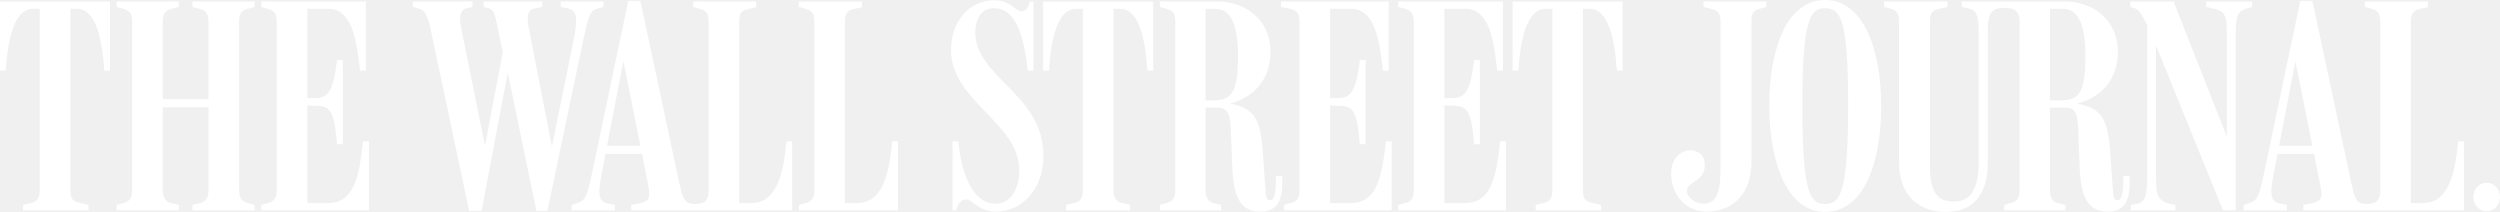
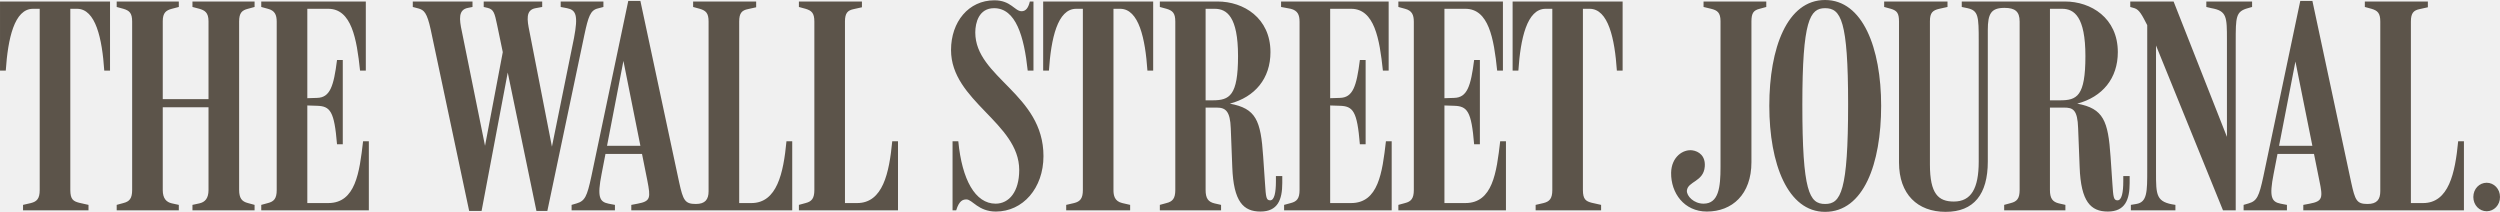
<svg xmlns="http://www.w3.org/2000/svg" version="1.1" width="797.244" height="67.556" id="svg23413">
  <defs id="defs23415" />
  <g transform="translate(-67.09241,-701.4412)" id="layer1">
-     <path d="m 860.084,759.719 c -2.319,0 -4.253,1.934 -4.253,4.544 0,2.609 1.934,4.543 4.253,4.543 2.319,0 4.253,-1.934 4.253,-4.543 0,-2.61 -1.934,-4.544 -4.253,-4.544 m -153.863,8.795 19.521,0 0,-1.739 -2.124,-0.484 c -1.934,-0.484 -2.805,-1.546 -2.805,-4.254 l 0,-26.286 4.544,0 c 2.803,0 4.253,0.676 4.445,6.572 l 0.484,12.37 c 0.386,11.114 3.576,14.207 8.99,14.207 5.508,0 6.957,-3.77 6.957,-9.085 l 0,-2.224 -2.031,0 0,1.643 c 0,3.578 -0.481,6.09 -1.836,6.09 -1.255,0 -1.353,-0.966 -1.643,-5.412 l -0.579,-8.504 c -0.774,-11.405 -2.224,-15.367 -10.633,-16.915 8.023,-2.125 12.951,-8.021 12.951,-16.43 0,-10.921 -8.601,-16.14 -16.816,-16.14 l -32.956,0 0,1.74 1.836,0.386 c 3.479,0.774 3.576,2.61 3.576,10.439 l 0,38.465 c 0,8.602 -2.417,12.758 -7.928,12.758 -4.926,0 -7.634,-2.416 -7.634,-11.791 l 0,-45.714 c 0,-2.706 0.869,-3.479 2.995,-3.962 l 2.61,-0.58 0,-1.74 -20.198,0 0,1.74 2.124,0.58 c 1.934,0.58 2.61,1.354 2.61,4.059 l 0,44.941 c 0,10.148 5.896,15.754 14.885,15.754 8.988,0 13.432,-5.606 13.432,-16.044 l 0,-41.945 c 0,-5.219 1.065,-7.055 5.315,-7.055 3.384,0 4.835,1.16 4.835,4.349 l 0,53.735 c 0,2.708 -0.87,3.674 -2.804,4.157 l -2.126,0.58 0,1.739 z m 129.7,-60.211 c 0,-2.705 0.871,-3.575 2.803,-3.962 l 2.61,-0.58 0,-1.836 -20.102,0 0,1.74 2.126,0.58 c 1.934,0.58 2.803,1.354 2.803,4.059 l 0,54.124 c 0,2.609 -1.061,4.059 -4.06,4.059 -3.479,0 -3.962,-1.16 -5.218,-6.861 l -12.37,-57.892 -3.868,0 -11.789,56.055 c -1.355,6.281 -2.031,7.732 -4.641,8.505 l -1.644,0.484 0,1.739 13.821,0 0,-1.739 -2.029,-0.388 c -2.9,-0.58 -3.672,-2.125 -2.223,-9.471 l 6.959,-35.856 7.634,37.983 c 1.16,5.509 1.065,6.572 -3.092,7.345 l -2.029,0.388 0,1.739 51.222,0 0,-22.035 -1.836,0 c -0.966,10.148 -2.995,19.716 -11.21,19.716 l -3.868,0 0,-57.892 z m -30.154,42.235 0,-2.609 -13.047,0 -0.385,2.609 13.432,0 z m -53.929,-41.075 0,46.197 c 0,6.959 0,10.245 -3.479,10.825 l -1.74,0.29 0,1.739 14.206,0 0,-1.739 c -6.185,-0.87 -6.185,-2.996 -6.185,-10.535 l 0,-43.877 -2.319,-2.126 23.679,58.278 4.058,0 0,-53.735 c 0,-7.925 0,-9.665 3.868,-10.729 l 1.353,-0.386 0,-1.74 -14.595,0 0,1.74 1.644,0.386 c 4.929,0.87 4.929,2.804 4.929,10.149 l 0,33.633 0.968,-0.29 -17.976,-45.617 -13.821,0 0,1.74 1.353,0.386 c 1.549,0.484 2.417,2.224 4.06,5.412 m -31.025,-5.219 3.868,0 c 3.865,0 7.441,2.513 7.441,15.078 0,12.854 -2.705,14.11 -8.117,14.11 l -3.191,0 0,-29.188 z m -64.365,30.348 c 0,27.93 -2.32,31.894 -7.346,31.894 -5.025,0 -7.249,-3.964 -7.249,-31.701 0,-26.867 2.417,-30.734 7.249,-30.734 5.026,0 7.346,3.866 7.346,30.541 m 10.535,0.58 c 0,-18.46 -5.896,-33.73 -17.881,-33.73 -12.08,0 -17.784,15.27 -17.784,33.73 0,18.556 5.896,33.826 17.784,33.826 12.275,0 17.881,-15.27 17.881,-33.826 m -41.365,-26.869 c 0,-2.705 0.676,-3.575 2.607,-4.059 l 2.126,-0.58 0,-1.74 -20.005,0 0,1.74 2.415,0.58 c 1.933,0.484 2.998,1.16 2.998,3.962 l 0,46.487 c 0,6.475 -0.581,11.694 -5.412,11.694 -3.094,0 -5.412,-2.416 -5.315,-4.155 0.287,-2.998 5.315,-2.803 5.701,-7.636 0.29,-3.479 -1.934,-4.929 -3.962,-5.218 -2.996,-0.388 -6.668,2.125 -6.766,7.151 -0.098,6.475 4.156,12.371 11.405,12.371 8.023,0 14.209,-5.412 14.209,-15.755 l 0,-44.844 z m -322.804,0 c 0,-2.705 0.87,-3.575 2.803,-3.962 l 2.61,-0.58 0,-1.836 -20.102,0 0,1.74 2.126,0.58 c 1.933,0.58 2.803,1.354 2.803,4.059 l 0,54.124 c 0,2.609 -1.064,4.059 -4.06,4.059 -3.479,0 -4.059,-1.16 -5.315,-6.861 l -12.371,-57.892 -3.865,0 -11.791,56.055 c -1.353,6.281 -2.03,7.732 -4.639,8.505 l -1.644,0.484 0,1.739 13.821,0 0,-1.739 -2.03,-0.388 c -2.899,-0.58 -3.672,-2.125 -2.223,-9.471 l 6.959,-36.05 7.635,38.176 c 1.062,5.509 1.062,6.572 -3.092,7.345 l -2.03,0.388 0,1.739 51.32,0 0,-22.035 -1.836,0 c -0.966,10.148 -2.996,19.716 -11.211,19.716 l -3.866,0 0,-57.892 z m 269.065,-4.059 2.127,0 c 5.994,0 8.023,9.568 8.699,19.716 l 1.835,0 0,-22.036 -35.083,0 0,22.036 1.836,0 c 0.677,-10.149 2.708,-19.716 8.699,-19.716 l 2.126,0 0,57.794 c 0,2.708 -0.869,3.674 -2.803,4.157 l -2.513,0.58 0,1.739 20.876,0 0,-1.739 -2.998,-0.676 c -1.836,-0.484 -2.804,-1.064 -2.804,-4.061 l 0,-57.794 z m -44.166,30.83 2.995,0.098 c 4.35,0.096 5.605,1.74 6.478,12.275 l 1.835,0 0,-26.869 -1.835,0 c -1.065,8.409 -2.225,11.984 -6.38,12.081 l -3.092,0.096 0,-28.511 6.669,0 c 7.442,0 9.085,9.375 10.148,19.716 l 1.836,0 0,-22.036 -33.343,0 0,1.74 2.126,0.58 c 2.221,0.58 2.803,1.934 2.803,4.156 l 0,53.638 c 0,2.708 -0.869,3.674 -2.803,4.157 l -2.126,0.58 0,1.739 34.309,0 0,-22.035 -1.836,0 c -1.16,10.051 -2.416,19.716 -11.114,19.716 l -6.669,0 0,-31.121 z m -36.436,0 2.996,0.098 c 4.349,0.096 5.605,1.74 6.475,12.275 l 1.836,0 0,-26.869 -1.836,0 c -1.062,8.409 -2.223,11.984 -6.378,12.081 l -3.094,0.096 0,-28.511 6.669,0 c 7.442,0 9.085,9.568 10.148,19.716 l 1.836,0 0,-22.036 -34.309,0 0,1.74 3.092,0.58 c 2.223,0.58 2.803,1.934 2.803,4.156 l 0,53.638 c 0,2.708 -0.87,3.674 -2.803,4.157 l -2.126,0.58 0,1.739 34.309,0 0,-22.035 -1.835,0 c -1.16,10.051 -2.417,19.716 -11.115,19.716 l -6.669,0 0,-31.121 z m -39.722,-30.83 2.9,0 c 3.865,0 7.441,2.513 7.441,15.078 0,12.66 -2.705,14.11 -8.117,14.11 l -2.224,0 0,-29.188 z m -14.594,64.27 19.524,0 0,-1.739 -2.127,-0.484 c -1.933,-0.484 -2.803,-1.546 -2.803,-4.254 l 0,-26.286 3.576,0 c 2.803,0 4.253,1.16 4.446,6.572 l 0.482,12.37 c 0.388,11.114 3.576,14.207 8.989,14.207 5.509,0 6.957,-3.77 6.957,-9.085 l 0,-2.224 -2.029,0 0,1.643 c 0,3.578 -0.482,6.09 -1.836,6.09 -1.256,0 -1.354,-0.966 -1.643,-5.412 l -0.581,-8.504 c -0.772,-11.695 -2.319,-15.367 -10.63,-16.915 8.021,-2.125 12.95,-8.021 12.95,-16.43 0,-10.921 -8.601,-16.14 -16.816,-16.14 l -18.46,0 0,1.74 2.126,0.58 c 1.934,0.58 2.803,1.354 2.803,4.059 l 0,53.735 c 0,2.708 -0.869,3.674 -2.803,4.157 l -2.126,0.58 0,1.739 z m -14.786,-64.27 2.126,0 c 5.991,0 8.021,9.568 8.699,19.716 l 1.835,0 0,-22.036 -35.083,0 0,22.036 1.836,0 c 0.676,-10.149 2.706,-19.716 8.699,-19.716 l 2.126,0 0,57.794 c 0,2.708 -0.871,3.674 -2.803,4.157 l -2.514,0.58 0,1.739 20.392,0 0,-1.739 -2.513,-0.58 c -2.513,-0.58 -2.803,-2.513 -2.803,-4.157 l 0,-57.794 z m -22.326,46.97 c 0,-19.812 -21.745,-25.031 -21.745,-39.431 0,-3.092 1.16,-7.732 5.991,-7.732 6.959,0 9.569,8.989 10.729,19.91 l 1.836,0 0,-22.036 -1.16,0 c -0.484,2.126 -1.354,3.094 -2.609,3.094 -2.224,0 -3.384,-3.48 -8.699,-3.48 -8.215,0 -13.821,6.862 -13.821,15.85 0,16.334 21.746,23.195 21.746,38.273 0,6.861 -3.19,10.727 -7.539,10.727 -6.475,0 -10.727,-7.634 -11.887,-19.909 l -1.836,0 0,22.035 1.16,0 c 0.966,-3.189 2.223,-3.479 3.285,-3.479 1.837,0 3.77,3.866 9.375,3.866 8.602,0 15.174,-7.441 15.174,-17.688 m -63.304,-42.911 c 0,-2.705 0.87,-3.575 2.803,-3.962 l 2.61,-0.58 0,-1.836 -20.102,0 0,1.74 2.126,0.58 c 1.933,0.58 2.803,1.354 2.803,4.059 l 0,53.735 c 0,2.708 -0.87,3.674 -2.803,4.157 l -2.126,0.58 0,1.739 31.604,0 0,-22.035 -1.837,0 c -0.965,10.148 -2.995,19.716 -11.21,19.716 l -3.866,0 0,-57.892 z m -63.981,42.235 0,-2.609 -13.046,0 -0.388,2.609 13.434,0 z m -55.861,18.17 3.962,0 8.988,-47.55 -1.353,0 9.857,47.55 3.48,0 11.791,-56.055 c 1.256,-5.896 1.933,-7.925 4.253,-8.506 l 1.836,-0.482 0,-1.74 -13.627,0 0,1.74 2.03,0.386 c 2.899,0.58 3.575,2.32 2.223,9.471 l -7.635,37.596 1.16,0 -7.732,-39.625 c -0.774,-3.77 -1.256,-6.862 1.934,-7.442 l 2.125,-0.386 0,-1.74 -18.652,0 0,1.74 1.256,0.29 c 1.934,0.482 2.224,1.644 2.996,5.316 l 2.996,14.4 -0.58,-8.699 -6.669,35.18 0.87,0 -7.829,-38.659 c -0.87,-3.962 -1.16,-6.959 1.933,-7.539 l 1.451,-0.29 0,-1.74 -19.04,0 0,1.74 1.836,0.482 c 1.739,0.484 2.706,1.354 3.866,6.669 l 12.274,57.892 z m -51.61,-33.634 2.996,0.098 c 4.349,0.096 5.605,1.74 6.475,12.275 l 1.836,0 0,-26.869 -1.836,0 c -1.062,8.409 -2.223,11.984 -6.379,12.081 l -3.092,0.096 0,-28.511 6.669,0 c 7.441,0 9.085,9.568 10.148,19.716 l 1.836,0 0,-22.036 -33.343,0 0,1.74 2.126,0.58 c 2.223,0.58 2.803,1.934 2.803,4.156 l 0,53.638 c 0,2.708 -0.87,3.674 -2.803,4.157 l -2.126,0.58 0,1.739 34.31,0 0,-22.035 -1.837,0 c -1.159,10.051 -2.415,19.716 -11.114,19.716 l -6.669,0 0,-31.121 z m -60.791,33.44 19.812,0 0,-1.739 -2.223,-0.484 c -1.74,-0.386 -2.9,-1.546 -2.9,-4.254 l 0,-26.383 14.594,0 0,26.383 c 0,2.708 -1.159,3.868 -2.899,4.254 l -2.223,0.484 0,1.739 19.812,0 0,-1.739 -2.126,-0.58 c -1.933,-0.484 -2.804,-1.548 -2.804,-4.253 l 0,-53.64 c 0,-2.705 0.871,-3.575 2.804,-4.059 l 2.126,-0.58 0,-1.74 -19.812,0 0,1.74 2.223,0.58 c 1.643,0.484 2.899,1.16 2.899,3.962 l 0,24.839 -14.594,0 0,-24.839 c 0,-2.706 1.064,-3.479 2.9,-3.962 l 2.223,-0.58 0,-1.74 -19.812,0 0,1.74 2.126,0.58 c 1.934,0.58 2.803,1.354 2.803,4.059 l 0,53.735 c 0,2.708 -0.869,3.674 -2.803,4.157 l -2.126,0.58 0,1.739 z m -14.787,-64.27 2.127,0 c 5.991,0 8.021,9.568 8.697,19.716 l 1.836,0 0,-22.036 -35.082,0 0,22.036 1.836,0 c 0.676,-10.149 2.706,-19.716 8.697,-19.716 l 2.126,0 0,57.794 c 0,2.708 -0.869,3.674 -2.803,4.157 l -2.513,0.58 0,1.739 20.876,0 0,-1.739 -2.996,-0.676 c -1.836,-0.484 -2.804,-1.064 -2.804,-4.061 l 0,-57.794 z" id="path13406" style="fill:#FFFFFF;fill-opacity:1;fill-rule:nonzero;stroke:none" />
+     <path d="m 860.084,759.719 c -2.319,0 -4.253,1.934 -4.253,4.544 0,2.609 1.934,4.543 4.253,4.543 2.319,0 4.253,-1.934 4.253,-4.543 0,-2.61 -1.934,-4.544 -4.253,-4.544 m -153.863,8.795 19.521,0 0,-1.739 -2.124,-0.484 c -1.934,-0.484 -2.805,-1.546 -2.805,-4.254 l 0,-26.286 4.544,0 c 2.803,0 4.253,0.676 4.445,6.572 l 0.484,12.37 c 0.386,11.114 3.576,14.207 8.99,14.207 5.508,0 6.957,-3.77 6.957,-9.085 l 0,-2.224 -2.031,0 0,1.643 c 0,3.578 -0.481,6.09 -1.836,6.09 -1.255,0 -1.353,-0.966 -1.643,-5.412 l -0.579,-8.504 c -0.774,-11.405 -2.224,-15.367 -10.633,-16.915 8.023,-2.125 12.951,-8.021 12.951,-16.43 0,-10.921 -8.601,-16.14 -16.816,-16.14 l -32.956,0 0,1.74 1.836,0.386 c 3.479,0.774 3.576,2.61 3.576,10.439 l 0,38.465 c 0,8.602 -2.417,12.758 -7.928,12.758 -4.926,0 -7.634,-2.416 -7.634,-11.791 l 0,-45.714 c 0,-2.706 0.869,-3.479 2.995,-3.962 l 2.61,-0.58 0,-1.74 -20.198,0 0,1.74 2.124,0.58 c 1.934,0.58 2.61,1.354 2.61,4.059 l 0,44.941 c 0,10.148 5.896,15.754 14.885,15.754 8.988,0 13.432,-5.606 13.432,-16.044 l 0,-41.945 c 0,-5.219 1.065,-7.055 5.315,-7.055 3.384,0 4.835,1.16 4.835,4.349 l 0,53.735 c 0,2.708 -0.87,3.674 -2.804,4.157 l -2.126,0.58 0,1.739 z m 129.7,-60.211 c 0,-2.705 0.871,-3.575 2.803,-3.962 l 2.61,-0.58 0,-1.836 -20.102,0 0,1.74 2.126,0.58 c 1.934,0.58 2.803,1.354 2.803,4.059 l 0,54.124 c 0,2.609 -1.061,4.059 -4.06,4.059 -3.479,0 -3.962,-1.16 -5.218,-6.861 l -12.37,-57.892 -3.868,0 -11.789,56.055 c -1.355,6.281 -2.031,7.732 -4.641,8.505 l -1.644,0.484 0,1.739 13.821,0 0,-1.739 -2.029,-0.388 c -2.9,-0.58 -3.672,-2.125 -2.223,-9.471 l 6.959,-35.856 7.634,37.983 c 1.16,5.509 1.065,6.572 -3.092,7.345 l -2.029,0.388 0,1.739 51.222,0 0,-22.035 -1.836,0 c -0.966,10.148 -2.995,19.716 -11.21,19.716 l -3.868,0 0,-57.892 z m -30.154,42.235 0,-2.609 -13.047,0 -0.385,2.609 13.432,0 z m -53.929,-41.075 0,46.197 c 0,6.959 0,10.245 -3.479,10.825 l -1.74,0.29 0,1.739 14.206,0 0,-1.739 c -6.185,-0.87 -6.185,-2.996 -6.185,-10.535 l 0,-43.877 -2.319,-2.126 23.679,58.278 4.058,0 0,-53.735 c 0,-7.925 0,-9.665 3.868,-10.729 l 1.353,-0.386 0,-1.74 -14.595,0 0,1.74 1.644,0.386 c 4.929,0.87 4.929,2.804 4.929,10.149 l 0,33.633 0.968,-0.29 -17.976,-45.617 -13.821,0 0,1.74 1.353,0.386 c 1.549,0.484 2.417,2.224 4.06,5.412 m -31.025,-5.219 3.868,0 c 3.865,0 7.441,2.513 7.441,15.078 0,12.854 -2.705,14.11 -8.117,14.11 l -3.191,0 0,-29.188 z m -64.365,30.348 c 0,27.93 -2.32,31.894 -7.346,31.894 -5.025,0 -7.249,-3.964 -7.249,-31.701 0,-26.867 2.417,-30.734 7.249,-30.734 5.026,0 7.346,3.866 7.346,30.541 m 10.535,0.58 c 0,-18.46 -5.896,-33.73 -17.881,-33.73 -12.08,0 -17.784,15.27 -17.784,33.73 0,18.556 5.896,33.826 17.784,33.826 12.275,0 17.881,-15.27 17.881,-33.826 m -41.365,-26.869 c 0,-2.705 0.676,-3.575 2.607,-4.059 l 2.126,-0.58 0,-1.74 -20.005,0 0,1.74 2.415,0.58 c 1.933,0.484 2.998,1.16 2.998,3.962 l 0,46.487 c 0,6.475 -0.581,11.694 -5.412,11.694 -3.094,0 -5.412,-2.416 -5.315,-4.155 0.287,-2.998 5.315,-2.803 5.701,-7.636 0.29,-3.479 -1.934,-4.929 -3.962,-5.218 -2.996,-0.388 -6.668,2.125 -6.766,7.151 -0.098,6.475 4.156,12.371 11.405,12.371 8.023,0 14.209,-5.412 14.209,-15.755 l 0,-44.844 z m -322.804,0 c 0,-2.705 0.87,-3.575 2.803,-3.962 l 2.61,-0.58 0,-1.836 -20.102,0 0,1.74 2.126,0.58 c 1.933,0.58 2.803,1.354 2.803,4.059 l 0,54.124 c 0,2.609 -1.064,4.059 -4.06,4.059 -3.479,0 -4.059,-1.16 -5.315,-6.861 l -12.371,-57.892 -3.865,0 -11.791,56.055 c -1.353,6.281 -2.03,7.732 -4.639,8.505 l -1.644,0.484 0,1.739 13.821,0 0,-1.739 -2.03,-0.388 c -2.899,-0.58 -3.672,-2.125 -2.223,-9.471 l 6.959,-36.05 7.635,38.176 c 1.062,5.509 1.062,6.572 -3.092,7.345 l -2.03,0.388 0,1.739 51.32,0 0,-22.035 -1.836,0 c -0.966,10.148 -2.996,19.716 -11.211,19.716 l -3.866,0 0,-57.892 z m 269.065,-4.059 2.127,0 c 5.994,0 8.023,9.568 8.699,19.716 l 1.835,0 0,-22.036 -35.083,0 0,22.036 1.836,0 c 0.677,-10.149 2.708,-19.716 8.699,-19.716 l 2.126,0 0,57.794 c 0,2.708 -0.869,3.674 -2.803,4.157 l -2.513,0.58 0,1.739 20.876,0 0,-1.739 -2.998,-0.676 c -1.836,-0.484 -2.804,-1.064 -2.804,-4.061 l 0,-57.794 z m -44.166,30.83 2.995,0.098 c 4.35,0.096 5.605,1.74 6.478,12.275 l 1.835,0 0,-26.869 -1.835,0 c -1.065,8.409 -2.225,11.984 -6.38,12.081 l -3.092,0.096 0,-28.511 6.669,0 c 7.442,0 9.085,9.375 10.148,19.716 l 1.836,0 0,-22.036 -33.343,0 0,1.74 2.126,0.58 c 2.221,0.58 2.803,1.934 2.803,4.156 l 0,53.638 c 0,2.708 -0.869,3.674 -2.803,4.157 l -2.126,0.58 0,1.739 34.309,0 0,-22.035 -1.836,0 c -1.16,10.051 -2.416,19.716 -11.114,19.716 l -6.669,0 0,-31.121 z m -36.436,0 2.996,0.098 c 4.349,0.096 5.605,1.74 6.475,12.275 l 1.836,0 0,-26.869 -1.836,0 c -1.062,8.409 -2.223,11.984 -6.378,12.081 l -3.094,0.096 0,-28.511 6.669,0 c 7.442,0 9.085,9.568 10.148,19.716 l 1.836,0 0,-22.036 -34.309,0 0,1.74 3.092,0.58 c 2.223,0.58 2.803,1.934 2.803,4.156 l 0,53.638 c 0,2.708 -0.87,3.674 -2.803,4.157 l -2.126,0.58 0,1.739 34.309,0 0,-22.035 -1.835,0 c -1.16,10.051 -2.417,19.716 -11.115,19.716 l -6.669,0 0,-31.121 z m -39.722,-30.83 2.9,0 c 3.865,0 7.441,2.513 7.441,15.078 0,12.66 -2.705,14.11 -8.117,14.11 l -2.224,0 0,-29.188 z m -14.594,64.27 19.524,0 0,-1.739 -2.127,-0.484 c -1.933,-0.484 -2.803,-1.546 -2.803,-4.254 l 0,-26.286 3.576,0 c 2.803,0 4.253,1.16 4.446,6.572 l 0.482,12.37 c 0.388,11.114 3.576,14.207 8.989,14.207 5.509,0 6.957,-3.77 6.957,-9.085 l 0,-2.224 -2.029,0 0,1.643 c 0,3.578 -0.482,6.09 -1.836,6.09 -1.256,0 -1.354,-0.966 -1.643,-5.412 l -0.581,-8.504 c -0.772,-11.695 -2.319,-15.367 -10.63,-16.915 8.021,-2.125 12.95,-8.021 12.95,-16.43 0,-10.921 -8.601,-16.14 -16.816,-16.14 l -18.46,0 0,1.74 2.126,0.58 c 1.934,0.58 2.803,1.354 2.803,4.059 l 0,53.735 c 0,2.708 -0.869,3.674 -2.803,4.157 l -2.126,0.58 0,1.739 z m -14.786,-64.27 2.126,0 c 5.991,0 8.021,9.568 8.699,19.716 l 1.835,0 0,-22.036 -35.083,0 0,22.036 1.836,0 c 0.676,-10.149 2.706,-19.716 8.699,-19.716 l 2.126,0 0,57.794 c 0,2.708 -0.871,3.674 -2.803,4.157 l -2.514,0.58 0,1.739 20.392,0 0,-1.739 -2.513,-0.58 c -2.513,-0.58 -2.803,-2.513 -2.803,-4.157 l 0,-57.794 z m -22.326,46.97 c 0,-19.812 -21.745,-25.031 -21.745,-39.431 0,-3.092 1.16,-7.732 5.991,-7.732 6.959,0 9.569,8.989 10.729,19.91 l 1.836,0 0,-22.036 -1.16,0 c -0.484,2.126 -1.354,3.094 -2.609,3.094 -2.224,0 -3.384,-3.48 -8.699,-3.48 -8.215,0 -13.821,6.862 -13.821,15.85 0,16.334 21.746,23.195 21.746,38.273 0,6.861 -3.19,10.727 -7.539,10.727 -6.475,0 -10.727,-7.634 -11.887,-19.909 l -1.836,0 0,22.035 1.16,0 c 0.966,-3.189 2.223,-3.479 3.285,-3.479 1.837,0 3.77,3.866 9.375,3.866 8.602,0 15.174,-7.441 15.174,-17.688 m -63.304,-42.911 c 0,-2.705 0.87,-3.575 2.803,-3.962 l 2.61,-0.58 0,-1.836 -20.102,0 0,1.74 2.126,0.58 c 1.933,0.58 2.803,1.354 2.803,4.059 l 0,53.735 c 0,2.708 -0.87,3.674 -2.803,4.157 l -2.126,0.58 0,1.739 31.604,0 0,-22.035 -1.837,0 c -0.965,10.148 -2.995,19.716 -11.21,19.716 l -3.866,0 0,-57.892 z m -63.981,42.235 0,-2.609 -13.046,0 -0.388,2.609 13.434,0 z m -55.861,18.17 3.962,0 8.988,-47.55 -1.353,0 9.857,47.55 3.48,0 11.791,-56.055 c 1.256,-5.896 1.933,-7.925 4.253,-8.506 l 1.836,-0.482 0,-1.74 -13.627,0 0,1.74 2.03,0.386 c 2.899,0.58 3.575,2.32 2.223,9.471 l -7.635,37.596 1.16,0 -7.732,-39.625 c -0.774,-3.77 -1.256,-6.862 1.934,-7.442 l 2.125,-0.386 0,-1.74 -18.652,0 0,1.74 1.256,0.29 c 1.934,0.482 2.224,1.644 2.996,5.316 l 2.996,14.4 -0.58,-8.699 -6.669,35.18 0.87,0 -7.829,-38.659 c -0.87,-3.962 -1.16,-6.959 1.933,-7.539 l 1.451,-0.29 0,-1.74 -19.04,0 0,1.74 1.836,0.482 c 1.739,0.484 2.706,1.354 3.866,6.669 l 12.274,57.892 z m -51.61,-33.634 2.996,0.098 c 4.349,0.096 5.605,1.74 6.475,12.275 l 1.836,0 0,-26.869 -1.836,0 c -1.062,8.409 -2.223,11.984 -6.379,12.081 l -3.092,0.096 0,-28.511 6.669,0 c 7.441,0 9.085,9.568 10.148,19.716 l 1.836,0 0,-22.036 -33.343,0 0,1.74 2.126,0.58 c 2.223,0.58 2.803,1.934 2.803,4.156 l 0,53.638 c 0,2.708 -0.87,3.674 -2.803,4.157 l -2.126,0.58 0,1.739 34.31,0 0,-22.035 -1.837,0 c -1.159,10.051 -2.415,19.716 -11.114,19.716 l -6.669,0 0,-31.121 z m -60.791,33.44 19.812,0 0,-1.739 -2.223,-0.484 c -1.74,-0.386 -2.9,-1.546 -2.9,-4.254 l 0,-26.383 14.594,0 0,26.383 c 0,2.708 -1.159,3.868 -2.899,4.254 l -2.223,0.484 0,1.739 19.812,0 0,-1.739 -2.126,-0.58 c -1.933,-0.484 -2.804,-1.548 -2.804,-4.253 l 0,-53.64 c 0,-2.705 0.871,-3.575 2.804,-4.059 l 2.126,-0.58 0,-1.74 -19.812,0 0,1.74 2.223,0.58 c 1.643,0.484 2.899,1.16 2.899,3.962 l 0,24.839 -14.594,0 0,-24.839 c 0,-2.706 1.064,-3.479 2.9,-3.962 l 2.223,-0.58 0,-1.74 -19.812,0 0,1.74 2.126,0.58 c 1.934,0.58 2.803,1.354 2.803,4.059 l 0,53.735 c 0,2.708 -0.869,3.674 -2.803,4.157 l -2.126,0.58 0,1.739 z m -14.787,-64.27 2.127,0 c 5.991,0 8.021,9.568 8.697,19.716 l 1.836,0 0,-22.036 -35.082,0 0,22.036 1.836,0 c 0.676,-10.149 2.706,-19.716 8.697,-19.716 l 2.126,0 0,57.794 c 0,2.708 -0.869,3.674 -2.803,4.157 l -2.513,0.58 0,1.739 20.876,0 0,-1.739 -2.996,-0.676 c -1.836,-0.484 -2.804,-1.064 -2.804,-4.061 l 0,-57.794 z" id="path13406" style="fill:#5C544A;fill-opacity:1;fill-rule:nonzero;stroke:none" />
  </g>
</svg>
